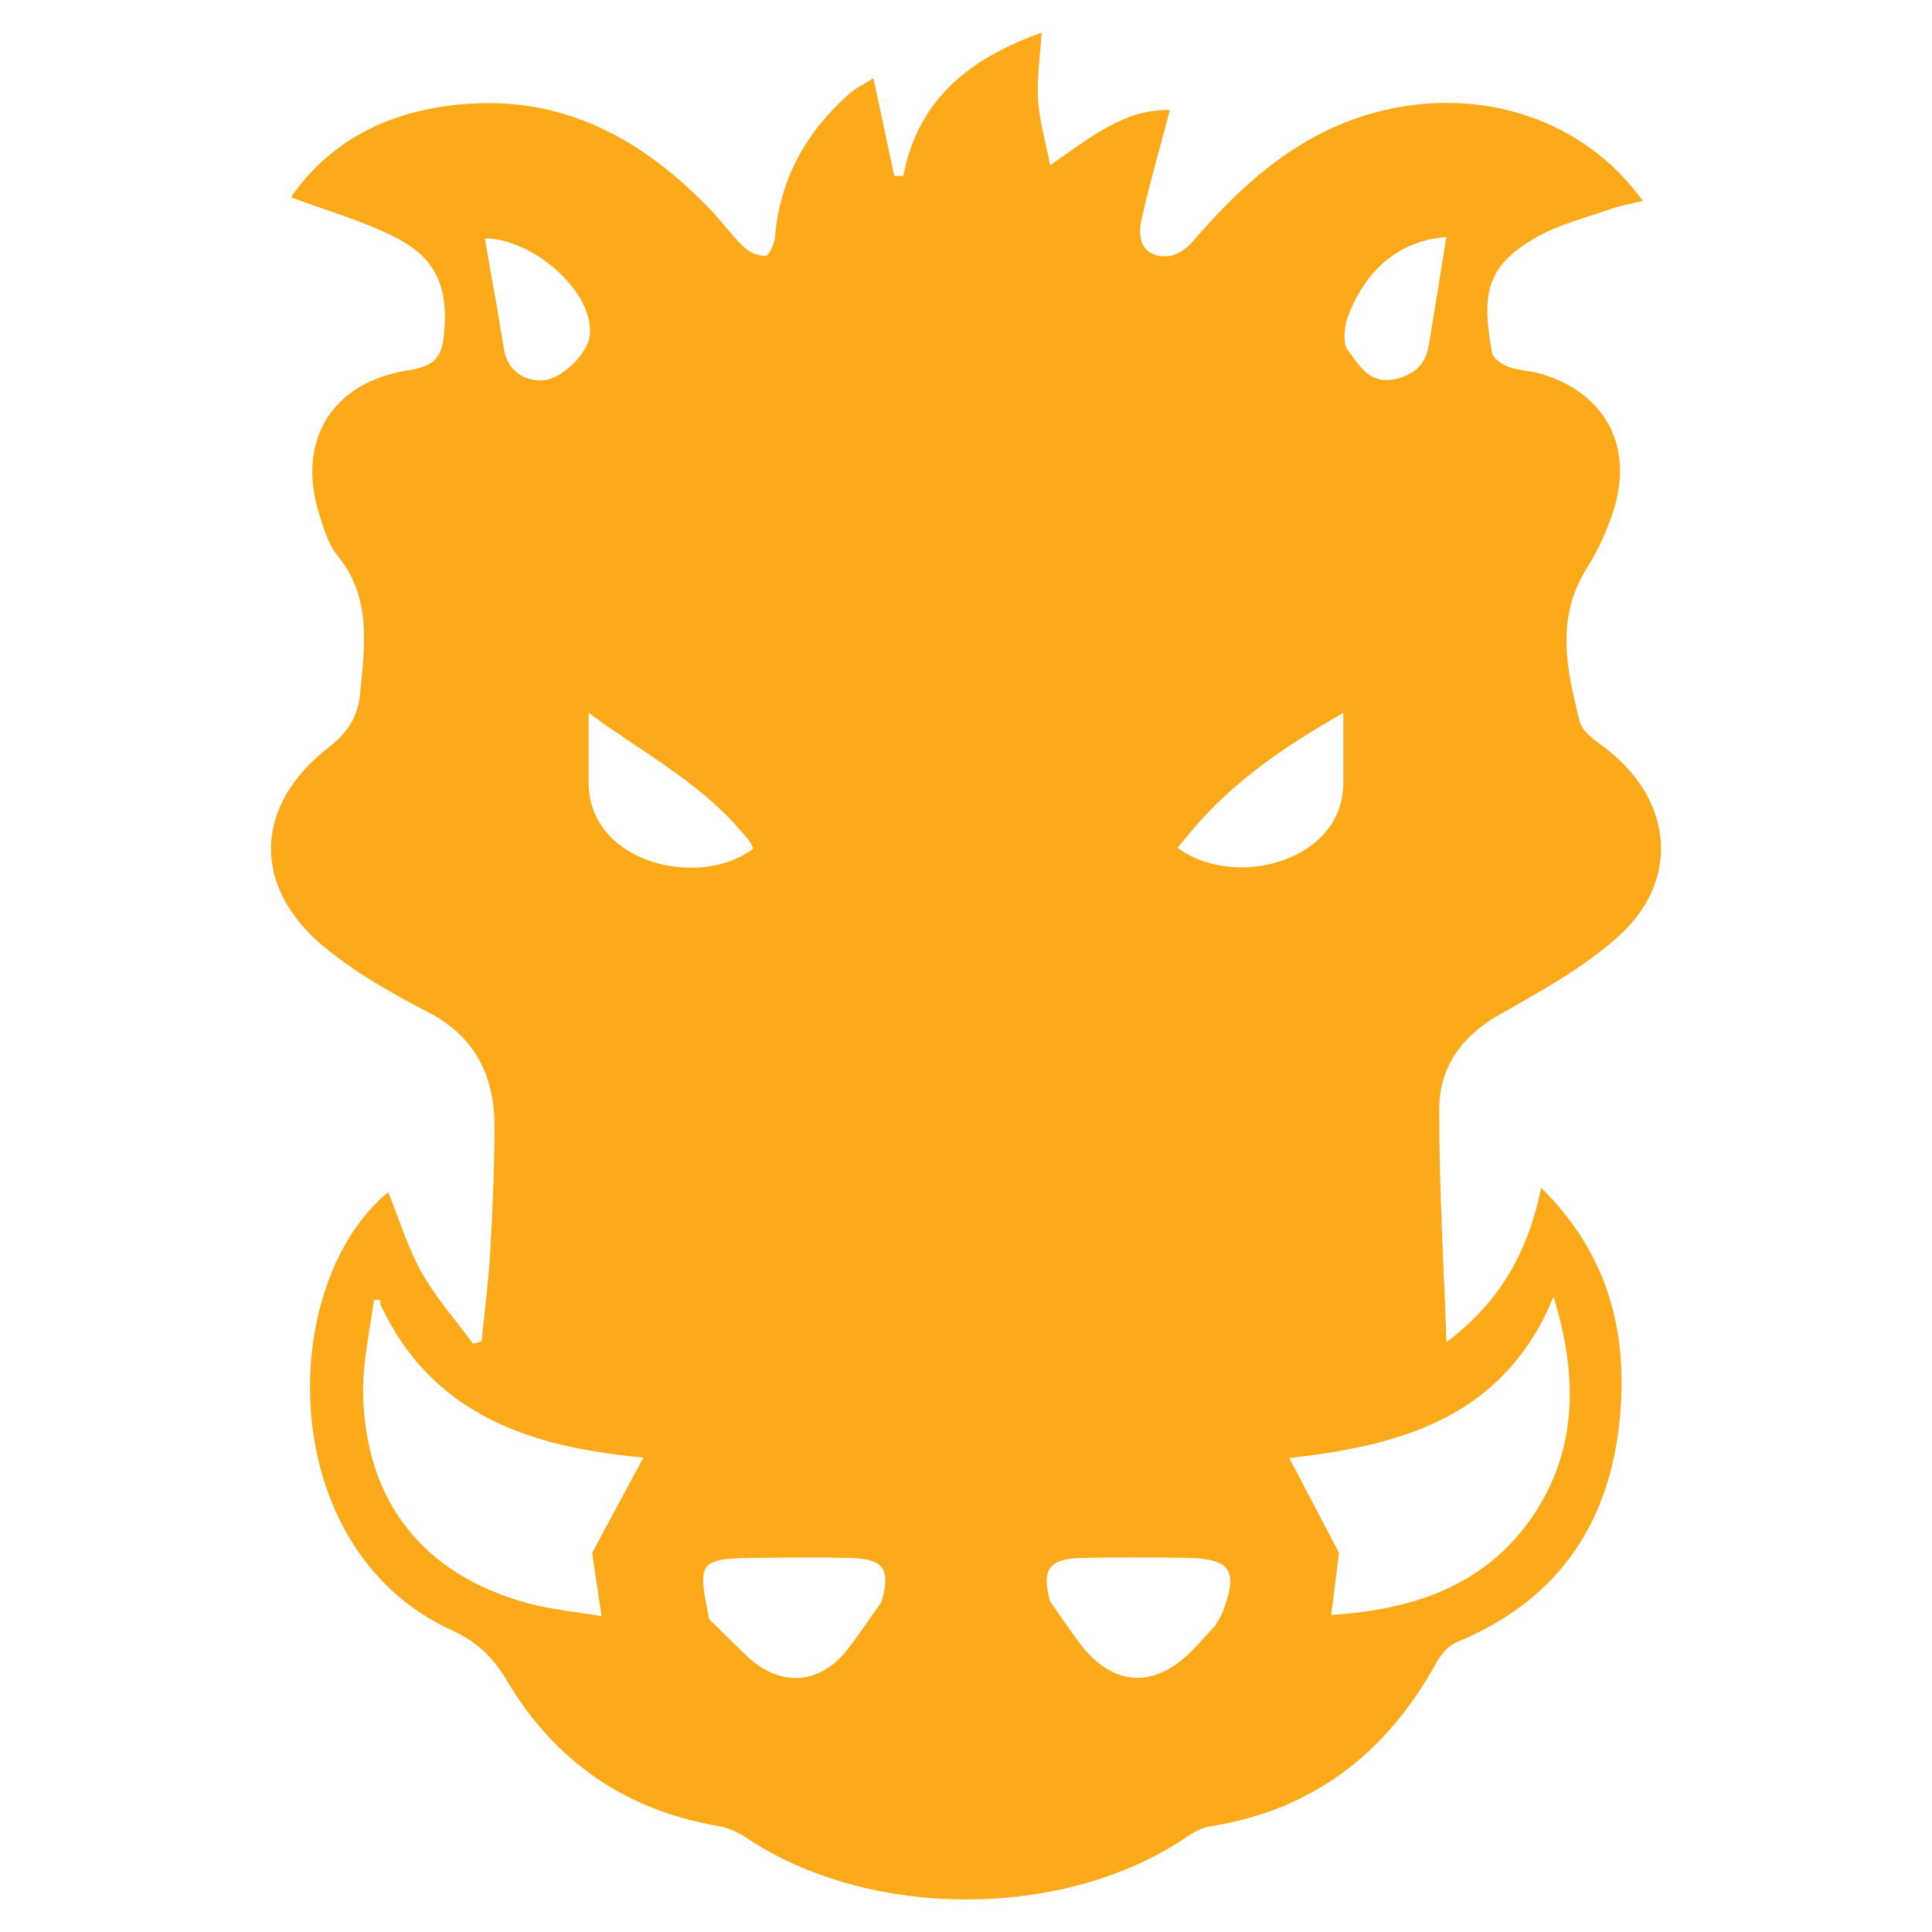
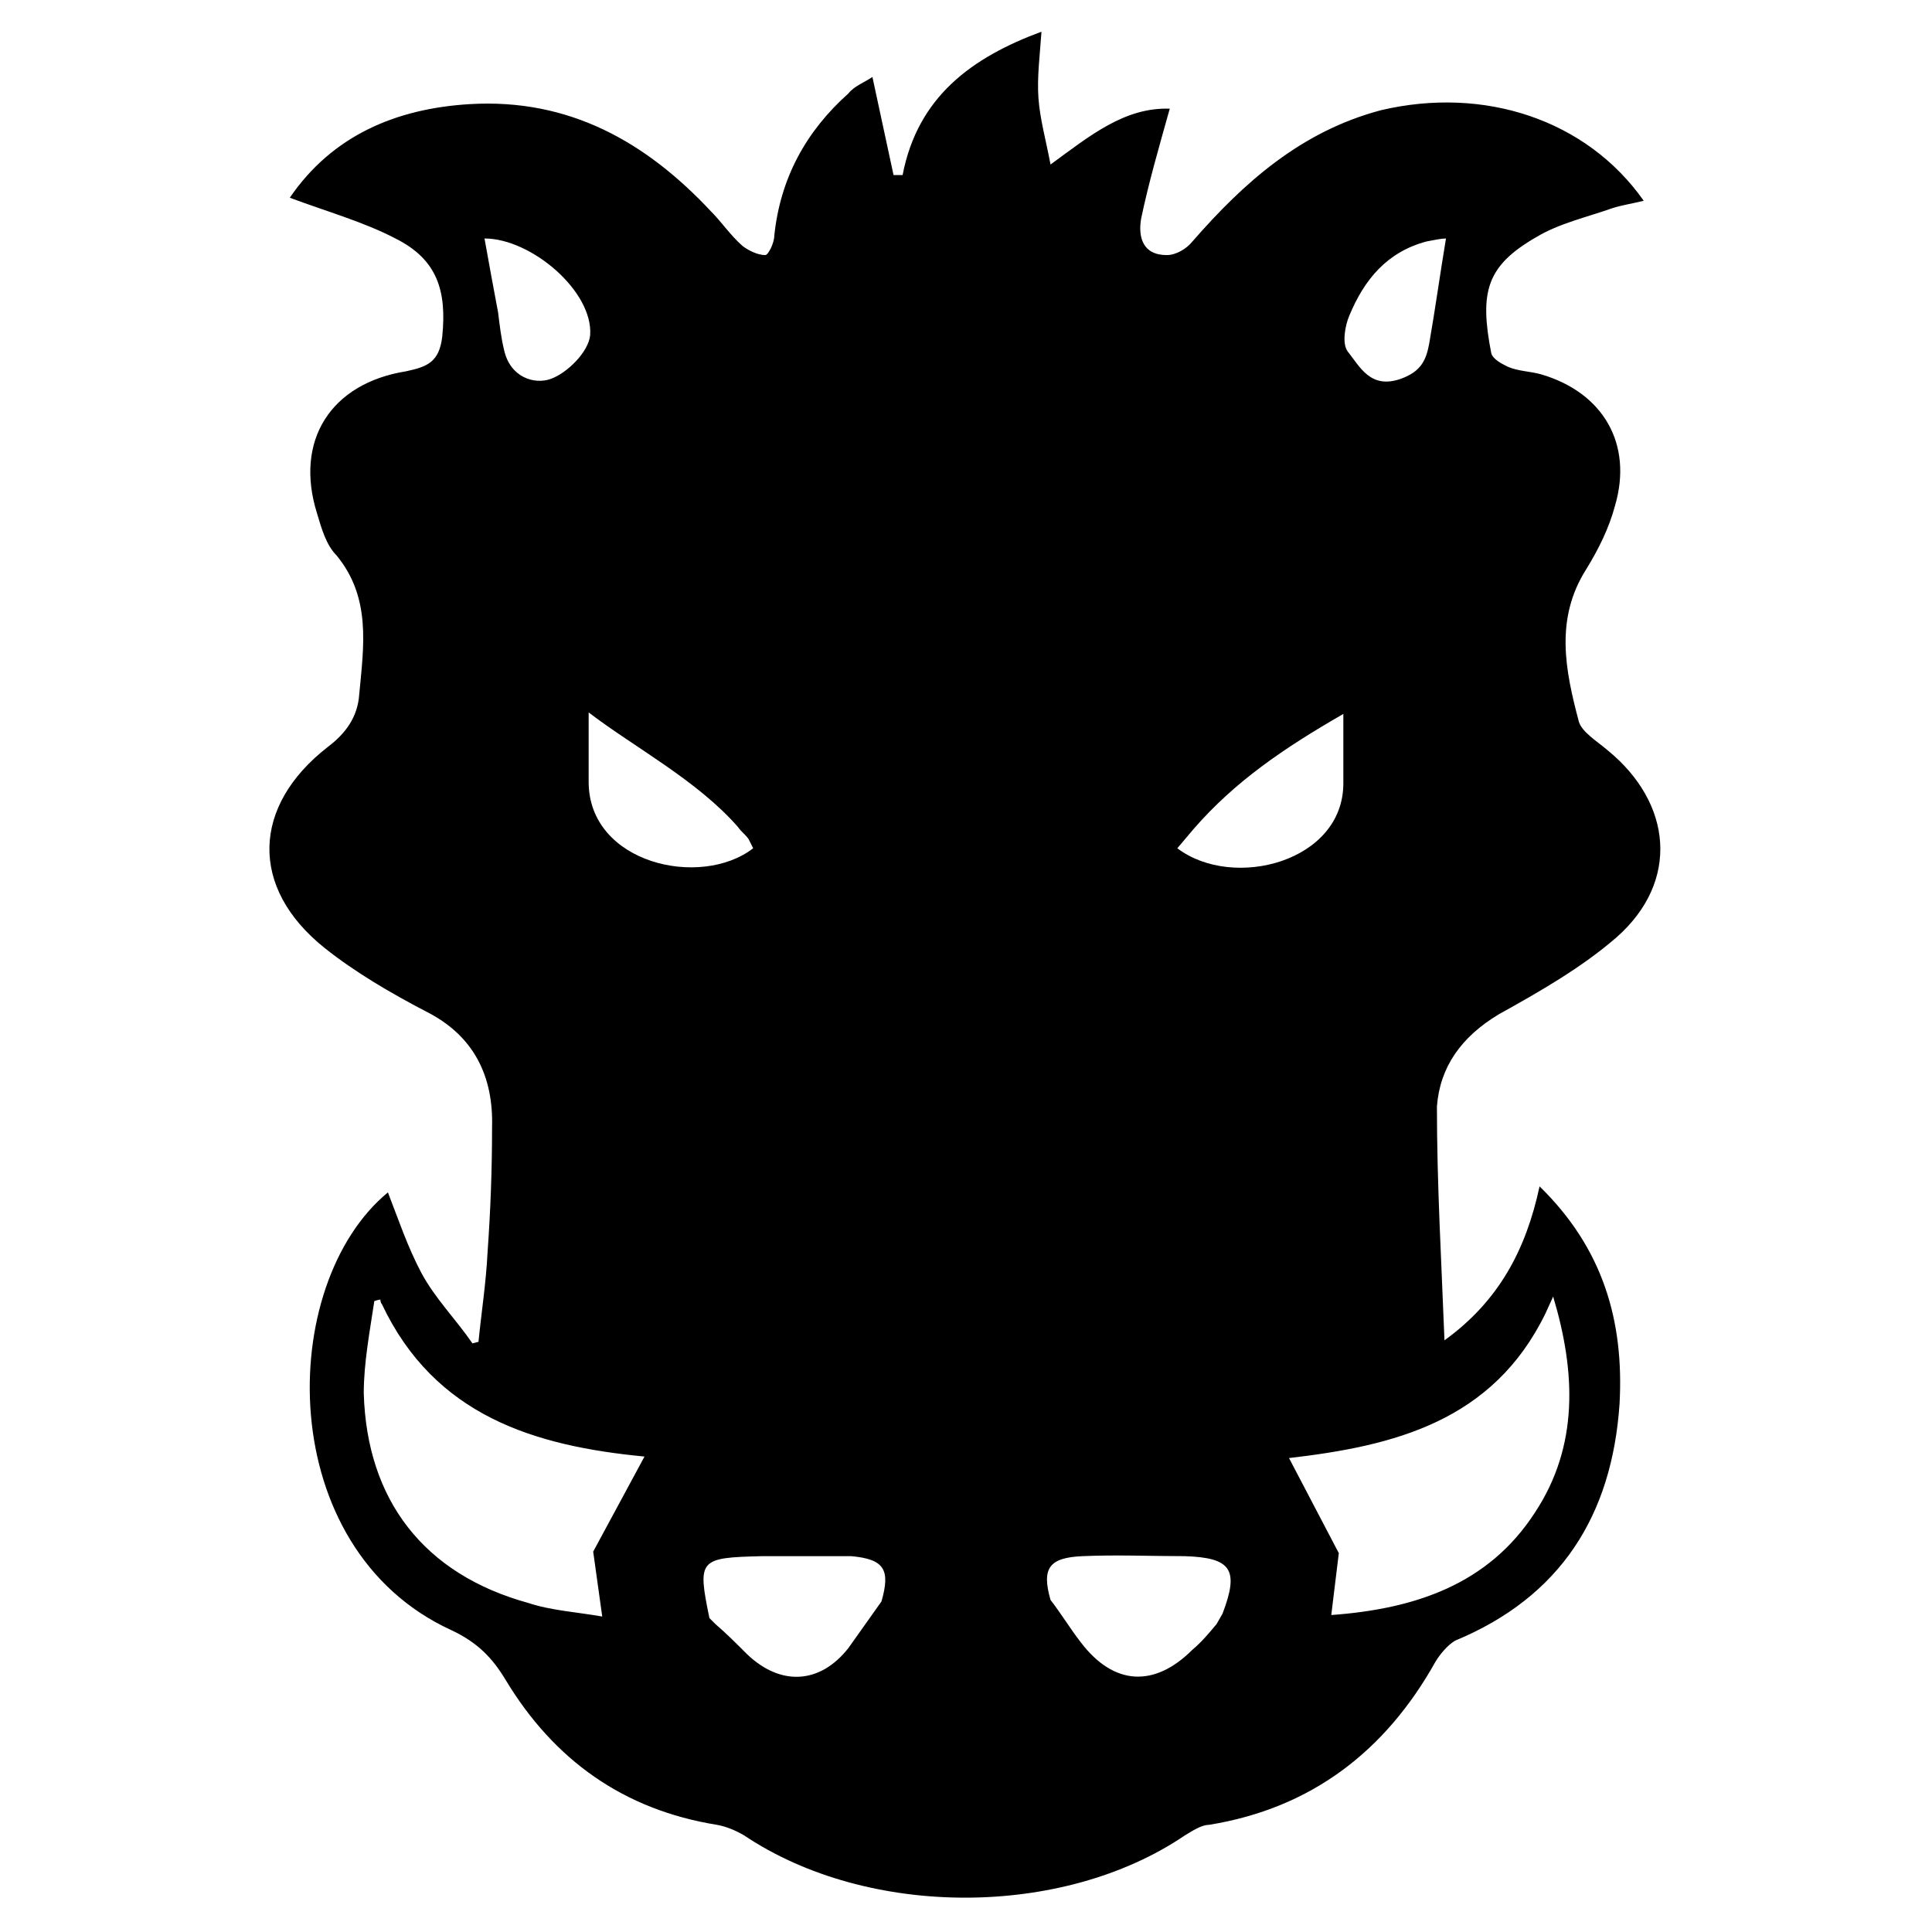
- <svg xmlns="http://www.w3.org/2000/svg" viewBox="0 0 128 128">
-   <path fill-rule="evenodd" clip-rule="evenodd" fill="#FCAA1A" d="M99.317 67.238c2.712-1.541 5.517-3.078 7.829-5.126 4.158-3.682 3.741-8.945-.589-12.396-.709-.564-1.706-1.161-1.896-1.913-.856-3.389-1.632-6.815.458-10.14.806-1.283 1.46-2.721 1.876-4.177 1.174-4.106-.788-7.508-4.896-8.717-.703-.208-1.472-.214-2.154-.464-.431-.158-1.021-.549-1.09-.92-.771-4.112-.255-5.844 2.961-7.677 1.518-.865 3.289-1.294 4.96-1.88.646-.227 1.333-.339 2.061-.518-3.837-5.363-10.619-7.623-17.355-5.953-5.282 1.309-9.078 4.713-12.503 8.692-.402.469-1.119.922-1.7.934-1.589.033-1.935-1.151-1.658-2.4.538-2.434 1.24-4.831 1.888-7.293-3.005-.079-5.299 1.829-7.935 3.667-.314-1.627-.72-2.984-.803-4.359-.085-1.435.142-2.889.239-4.441-4.632 1.666-8.171 4.309-9.161 9.493l-.6.006-1.383-6.472c-.561.358-1.169.644-1.648 1.072-2.817 2.514-4.544 5.598-4.869 9.419-.04.463-.375 1.251-.624 1.271-.479.039-1.097-.253-1.472-.606-.758-.712-1.362-1.586-2.083-2.342-4.34-4.557-9.442-7.527-15.95-7.134-4.922.296-9.122 2.146-11.946 6.205 2.418.913 4.858 1.579 7.048 2.725 2.75 1.438 3.391 3.488 3.084 6.473-.172 1.675-.954 2.048-2.395 2.273-4.99.783-7.36 4.623-5.889 9.44.303.991.62 2.071 1.252 2.849 2.279 2.806 1.779 5.979 1.482 9.161-.142 1.51-.856 2.577-2.063 3.512-5.025 3.894-5.151 9.321-.18 13.347 2.034 1.647 4.367 2.98 6.704 4.184 3.192 1.644 4.456 4.276 4.446 7.656-.009 2.769-.13 5.54-.288 8.304-.113 1.963-.374 3.918-.568 5.877l-.564.154c-1.15-1.563-2.465-3.036-3.407-4.717-.934-1.666-1.492-3.542-2.215-5.326-7.409 6.106-7.611 23.632 4.233 29.038 1.657.757 2.724 1.796 3.642 3.343 3.153 5.313 7.816 8.55 13.953 9.611.635.109 1.292.377 1.827.738 8.158 5.494 21.059 5.515 29.176.038.492-.333 1.063-.659 1.635-.749 6.825-1.08 11.668-4.854 14.96-10.819.303-.548.799-1.147 1.35-1.375 7.023-2.9 10.426-8.298 10.891-15.705.343-5.461-1.122-10.297-5.28-14.41-.854 4.179-2.692 7.555-6.278 10.224-.177-5.156-.494-10.313-.476-15.467.008-2.727 1.473-4.795 3.963-6.21zm-67.196-51.442c3.103-.017 7.242 3.487 6.955 6.414-.106 1.082-1.493 2.513-2.599 2.883-1.051.352-2.735-.11-3.069-1.862-.159-.84-.275-1.688-.422-2.53-.279-1.604-.566-3.207-.865-4.905zm7.734 91.281c-1.693-.292-3.355-.44-4.938-.874-6.886-1.888-10.736-6.76-10.858-13.893-.035-2.043.441-4.096.703-6.142.005-.039.262-.077.388-.05.043.008.045.216.065.333 3.477 7.423 10.109 9.433 17.411 10.118l-3.395 6.311.624 4.197zm-.855-55.23v-4.625c3 2.267 7.195 4.498 9.861 7.583.241.269.492.525.712.81.143.181.238.403.343.597-3.515 2.721-10.916 1.015-10.916-4.365zm19.394 54.295c-.746 1.048-1.454 2.126-2.246 3.139-1.853 2.369-4.483 2.518-6.694.41-.705-.671-1.392-1.363-2.086-2.044l.004.009-.382-.382c-.813-3.931-.731-4.033 3.489-4.065 1.968-.016 3.936-.047 5.9.012 2.201.065 2.647.758 2.015 2.921zm22.564.789l-.399.718.005-.005-.01.015.005-.009c-.53.575-1.046 1.164-1.595 1.721-2.498 2.536-5.238 2.372-7.4-.459-.697-.914-1.328-1.878-1.989-2.819-.589-2.115-.098-2.829 2.111-2.877 2.276-.05 4.554-.031 6.83-.006 3.065.035 3.57.821 2.442 3.721zm-2.94-50.763l1.099-1.328c2.663-3.094 5.883-5.322 9.883-7.613v4.628c0 5.267-7.266 7.101-10.982 4.313zm24.42 30.845l.488-1.1c1.542 4.989 1.669 9.889-1.235 14.321-3.119 4.759-7.967 6.416-13.492 6.758l.511-4.114-3.29-6.277c6.896-.786 13.522-2.422 17.018-9.588zm-7.737-64.357c-.187 1.122-.541 1.898-1.883 2.352-2.002.677-2.709-.756-3.514-1.8-.389-.503-.229-1.687.063-2.41.951-2.367 2.53-4.191 5.121-4.884.501-.133 1.027-.17 1.335-.219-.406 2.529-.753 4.747-1.122 6.961z" />
+ <svg xmlns="http://www.w3.org/2000/svg" version="1.1" id="Layer_1" x="0px" y="0px" viewBox="0 0 128 128" style="enable-background:new 0 0 128 128;" xml:space="preserve">
+   <g>
+     <path d="M99.3,67.2c2.7-1.5,5.5-3.1,7.8-5.1c4.2-3.7,3.7-8.9-0.6-12.4c-0.7-0.6-1.7-1.2-1.9-1.9c-0.9-3.4-1.6-6.8,0.5-10.1   c0.8-1.3,1.5-2.7,1.9-4.2c1.2-4.1-0.8-7.5-4.9-8.7c-0.7-0.2-1.5-0.2-2.2-0.5c-0.4-0.2-1-0.5-1.1-0.9c-0.8-4.1-0.3-5.8,3-7.7   c1.5-0.9,3.3-1.3,5-1.9c0.6-0.2,1.3-0.3,2.1-0.5c-3.8-5.4-10.6-7.6-17.4-6C86.2,8.7,82.4,12.1,79,16c-0.4,0.5-1.1,0.9-1.7,0.9   c-1.6,0-1.9-1.2-1.7-2.4c0.5-2.4,1.2-4.8,1.9-7.3c-3-0.1-5.3,1.8-7.9,3.7c-0.3-1.6-0.7-3-0.8-4.4c-0.1-1.4,0.1-2.9,0.2-4.4   c-4.6,1.7-8.2,4.3-9.2,9.5h-0.6l-1.4-6.5c-0.6,0.4-1.2,0.6-1.6,1.1c-2.8,2.5-4.5,5.6-4.9,9.4c0,0.5-0.4,1.3-0.6,1.3   c-0.5,0-1.1-0.3-1.5-0.6c-0.8-0.7-1.4-1.6-2.1-2.3c-4.3-4.6-9.4-7.5-16-7.1C26.2,7.2,22,9,19.2,13.1c2.4,0.9,4.9,1.6,7,2.7   c2.8,1.4,3.4,3.5,3.1,6.5c-0.2,1.7-1,2-2.4,2.3c-5,0.8-7.4,4.6-5.9,9.4c0.3,1,0.6,2.1,1.3,2.8c2.3,2.8,1.8,6,1.5,9.2   c-0.1,1.5-0.9,2.6-2.1,3.5c-5,3.9-5.2,9.3-0.2,13.3c2,1.6,4.4,3,6.7,4.2c3.2,1.6,4.5,4.3,4.4,7.7c0,2.8-0.1,5.5-0.3,8.3   c-0.1,2-0.4,3.9-0.6,5.9L31.3,89c-1.1-1.6-2.5-3-3.4-4.7s-1.5-3.5-2.2-5.3c-7.4,6.1-7.6,23.6,4.2,29c1.7,0.8,2.7,1.8,3.6,3.3   c3.2,5.3,7.8,8.6,14,9.6c0.6,0.1,1.3,0.4,1.8,0.7c8.2,5.5,21.1,5.5,29.2,0c0.5-0.3,1.1-0.7,1.6-0.7c6.8-1.1,11.7-4.9,15-10.8   c0.3-0.5,0.8-1.1,1.3-1.4c7-2.9,10.4-8.3,10.9-15.7c0.3-5.5-1.1-10.3-5.3-14.4c-0.9,4.2-2.7,7.6-6.3,10.2   c-0.2-5.2-0.5-10.3-0.5-15.5C95.4,70.7,96.8,68.7,99.3,67.2z M32.1,15.8c3.1,0,7.2,3.5,7,6.4c-0.1,1.1-1.5,2.5-2.6,2.9   s-2.7-0.1-3.1-1.9c-0.2-0.8-0.3-1.7-0.4-2.5C32.7,19.1,32.4,17.5,32.1,15.8z M39.9,107.1c-1.7-0.3-3.4-0.4-4.9-0.9   c-6.9-1.9-10.7-6.8-10.9-13.9c0-2,0.4-4.1,0.7-6.1c0,0,0.3-0.1,0.4-0.1c0,0,0,0.2,0.1,0.3c3.5,7.4,10.1,9.4,17.4,10.1l-3.4,6.3   L39.9,107.1z M39,51.8v-4.6c3,2.3,7.2,4.5,9.9,7.6c0.2,0.3,0.5,0.5,0.7,0.8c0.1,0.2,0.2,0.4,0.3,0.6C46.4,58.9,39,57.2,39,51.8z    M58.4,106.1c-0.7,1-1.5,2.1-2.2,3.1c-1.9,2.4-4.5,2.5-6.7,0.4c-0.7-0.7-1.4-1.4-2.1-2l0,0l-0.4-0.4c-0.8-3.9-0.7-4,3.5-4.1   c2,0,3.9,0,5.9,0C58.6,103.3,59,104,58.4,106.1z M81,106.9l-0.4,0.7l0,0l0,0l0,0c-0.5,0.6-1,1.2-1.6,1.7c-2.5,2.5-5.2,2.4-7.4-0.5   c-0.7-0.9-1.3-1.9-2-2.8c-0.6-2.1-0.1-2.8,2.1-2.9c2.3-0.1,4.6,0,6.8,0C81.6,103.2,82.1,104,81,106.9z M78,56.2l1.1-1.3   c2.7-3.1,5.9-5.3,9.9-7.6v4.6C89,57.1,81.7,59,78,56.2z M102.4,87l0.5-1.1c1.5,5,1.7,9.9-1.2,14.3c-3.1,4.8-8,6.4-13.5,6.8l0.5-4.1   l-3.3-6.3C92.3,95.8,98.9,94.2,102.4,87z M94.7,22.7c-0.2,1.1-0.5,1.9-1.9,2.4c-2,0.7-2.7-0.8-3.5-1.8c-0.4-0.5-0.2-1.7,0.1-2.4   c1-2.4,2.5-4.2,5.1-4.9c0.5-0.1,1-0.2,1.3-0.2C95.4,18.2,95.1,20.4,94.7,22.7z" />
+   </g>
</svg>
